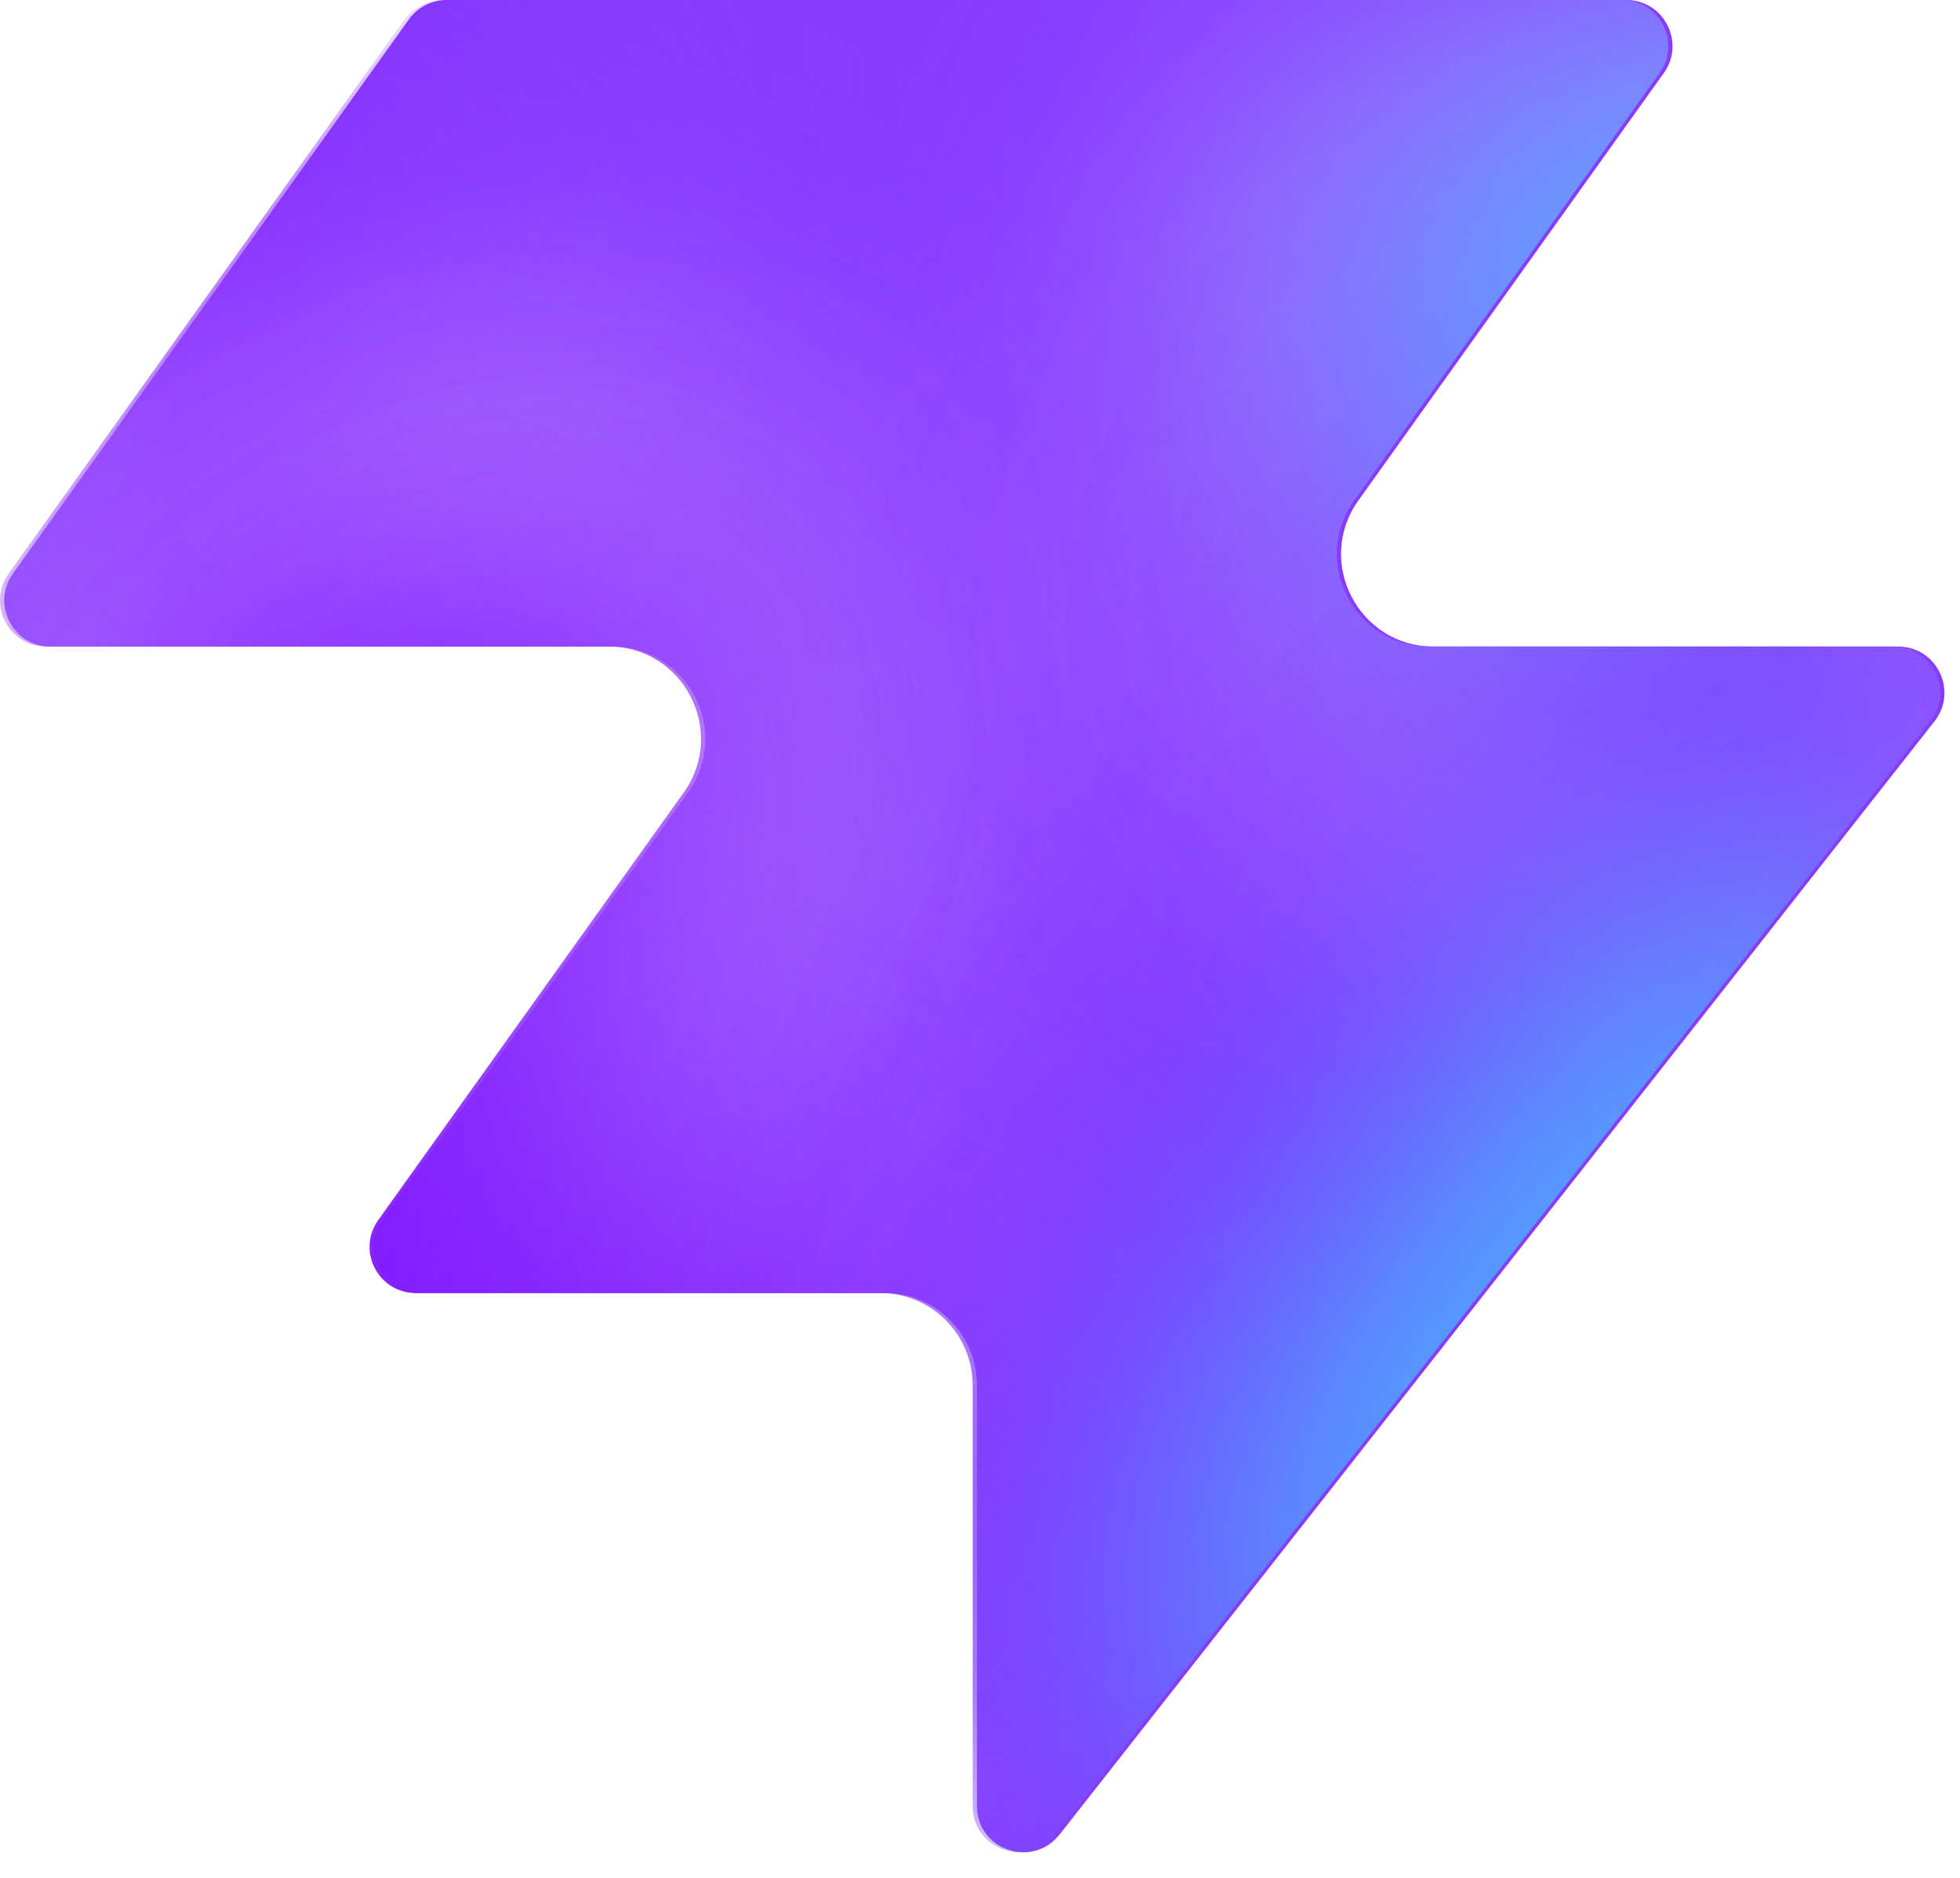
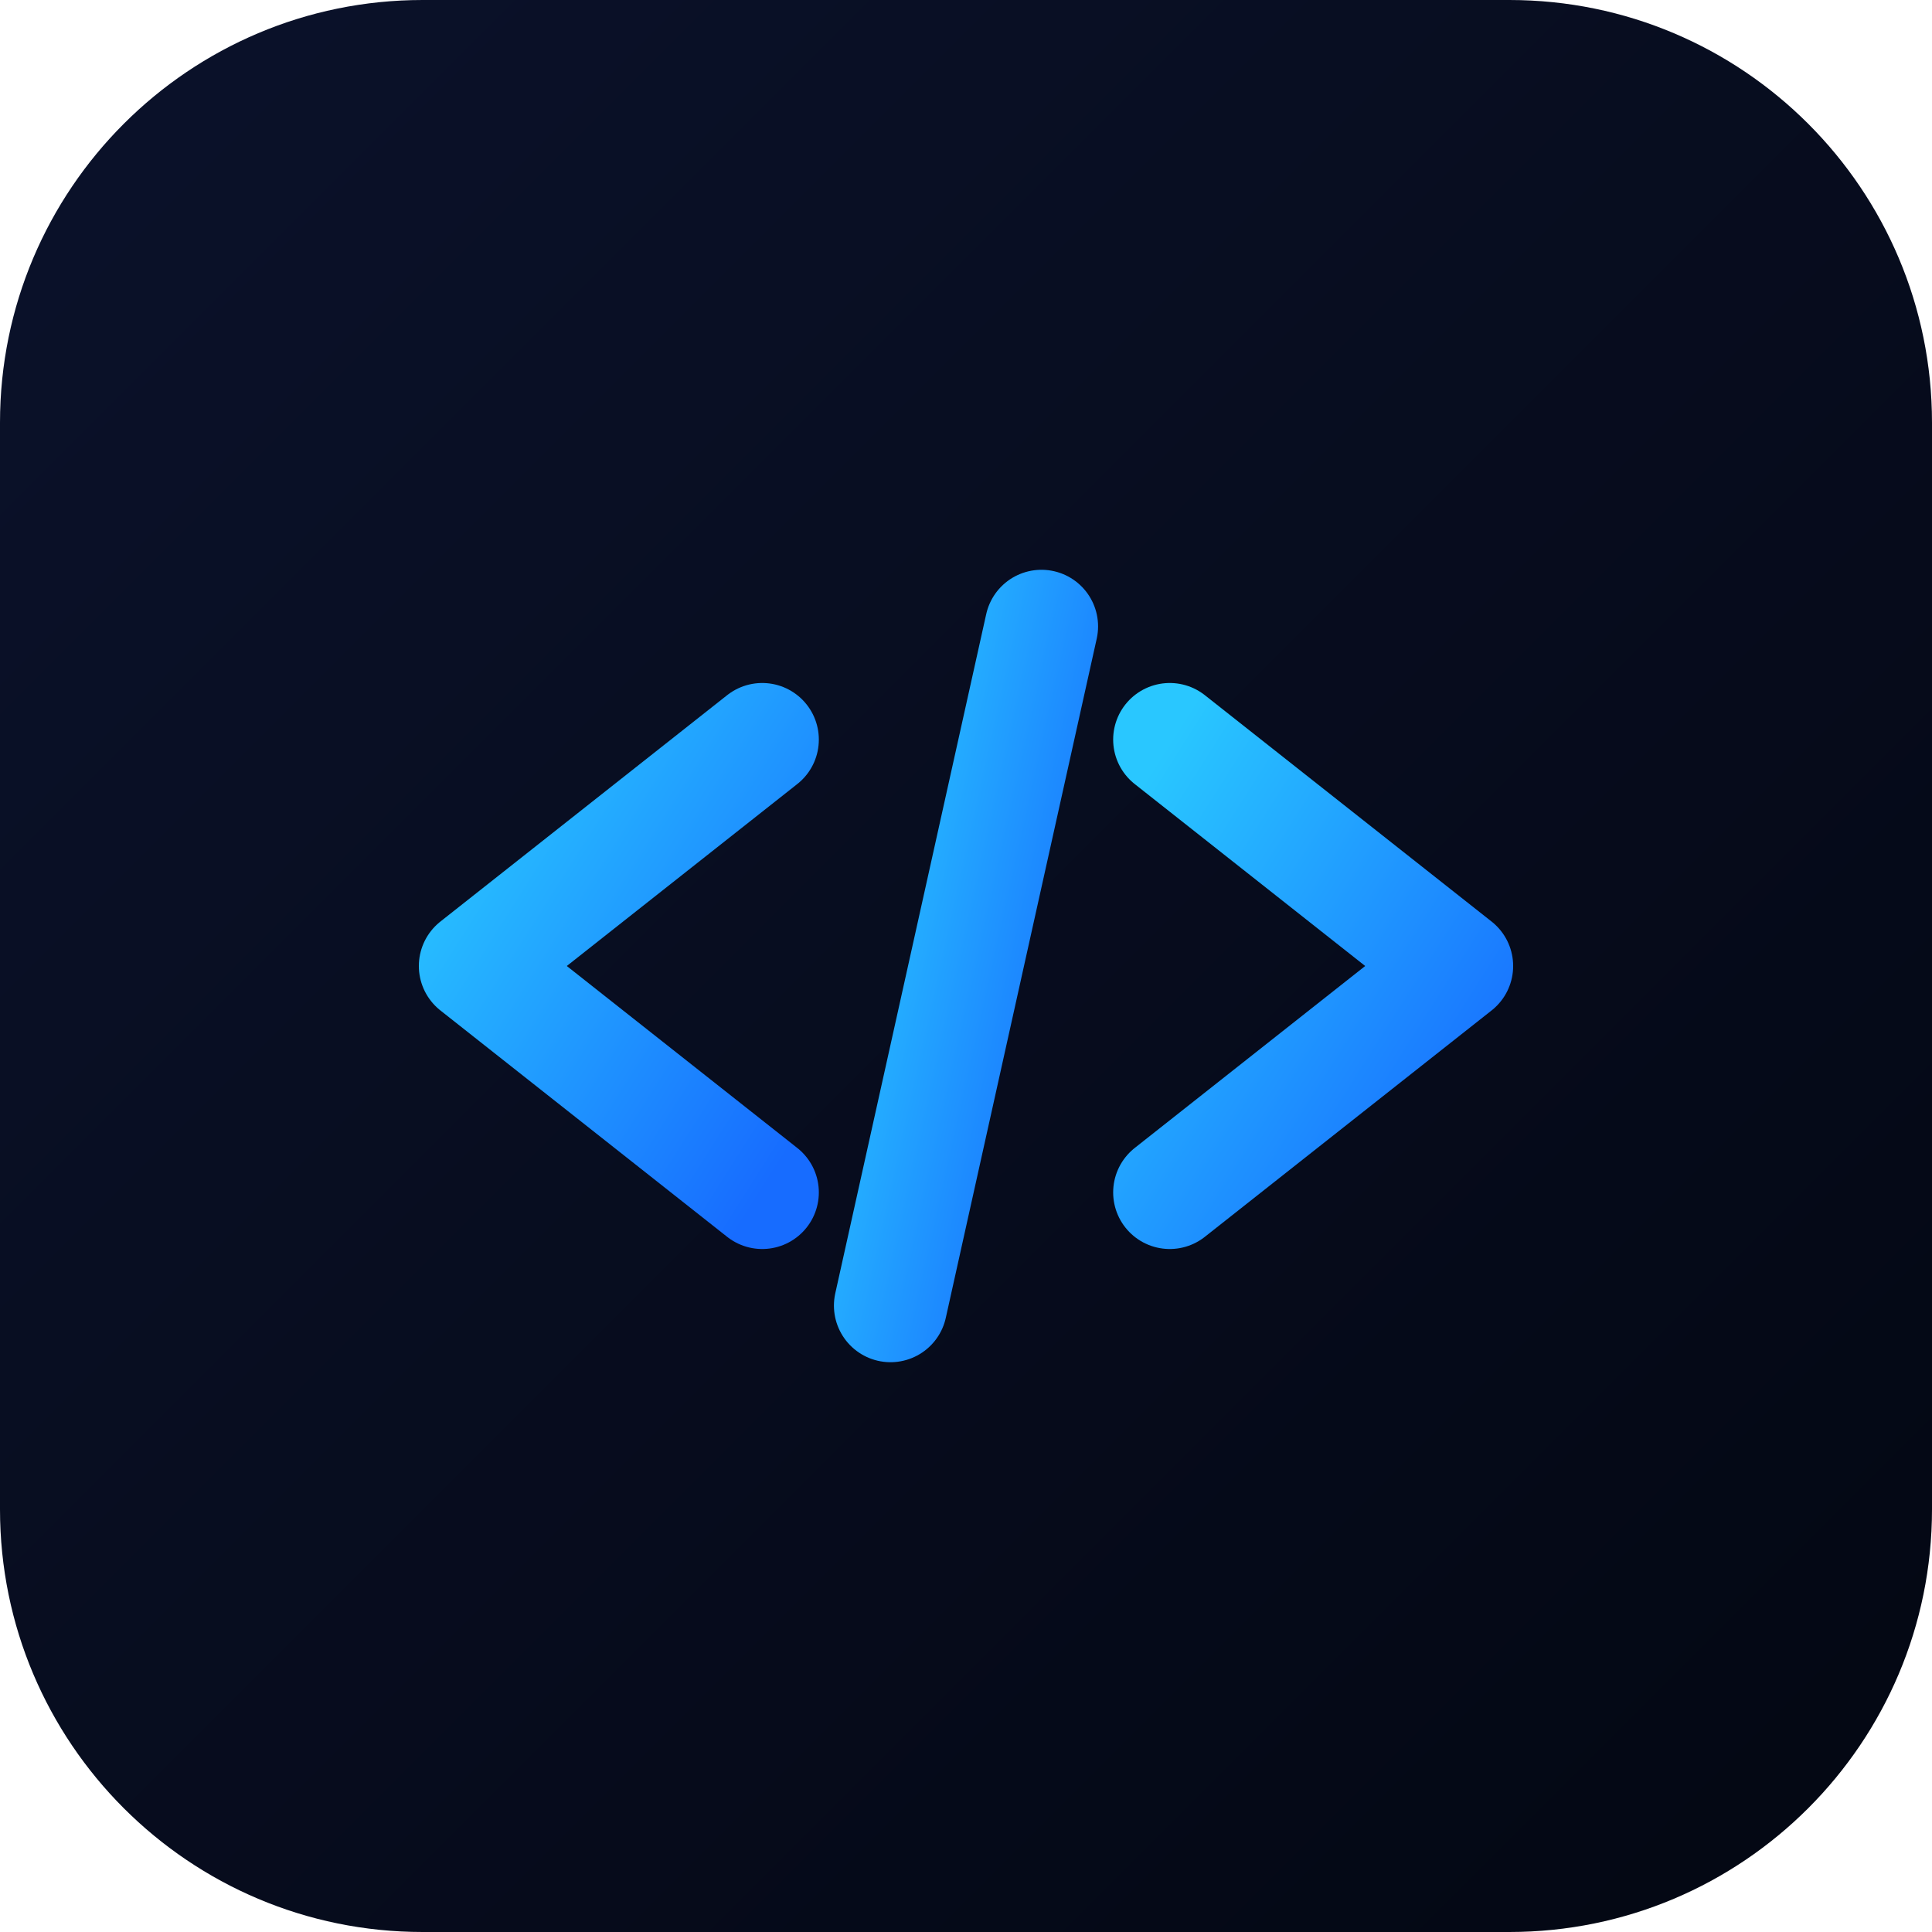
- <svg xmlns="http://www.w3.org/2000/svg" width="48" height="46" fill="none" viewBox="0 0 48 46">
-   <path fill="#863bff" d="M25.946 44.938c-.664.845-2.021.375-2.021-.698V33.937a2.26 2.26 0 0 0-2.262-2.262H10.287c-.92 0-1.456-1.04-.92-1.788l7.48-10.471c1.07-1.497 0-3.578-1.842-3.578H1.237c-.92 0-1.456-1.04-.92-1.788L10.013.474c.214-.297.556-.474.92-.474h28.894c.92 0 1.456 1.04.92 1.788l-7.48 10.471c-1.07 1.498 0 3.579 1.842 3.579h11.377c.943 0 1.473 1.088.89 1.83L25.947 44.94z" style="fill:#863bff;fill:color(display-p3 .525 .23 1);fill-opacity:1" />
-   <mask id="a" width="48" height="46" x="0" y="0" maskUnits="userSpaceOnUse" style="mask-type:alpha">
-     <path fill="#000" d="M25.842 44.938c-.664.844-2.021.375-2.021-.698V33.937a2.26 2.26 0 0 0-2.262-2.262H10.183c-.92 0-1.456-1.04-.92-1.788l7.48-10.471c1.07-1.498 0-3.579-1.842-3.579H1.133c-.92 0-1.456-1.04-.92-1.787L9.91.473c.214-.297.556-.474.92-.474h28.894c.92 0 1.456 1.04.92 1.788l-7.48 10.471c-1.07 1.498 0 3.578 1.842 3.578h11.377c.943 0 1.473 1.088.89 1.832L25.843 44.94z" style="fill:#000;fill-opacity:1" />
-   </mask>
-   <g mask="url(#a)">
-     <g filter="url(#b)">
-       <ellipse cx="5.508" cy="14.704" fill="#ede6ff" rx="5.508" ry="14.704" style="fill:#ede6ff;fill:color(display-p3 .927 .903 1);fill-opacity:1" transform="matrix(.00324 1 1 -.00324 -4.47 31.516)" />
-     </g>
-     <g filter="url(#c)">
-       <ellipse cx="10.399" cy="29.851" fill="#ede6ff" rx="10.399" ry="29.851" style="fill:#ede6ff;fill:color(display-p3 .927 .903 1);fill-opacity:1" transform="matrix(.00324 1 1 -.00324 -39.328 7.883)" />
-     </g>
-     <g filter="url(#d)">
-       <ellipse cx="5.508" cy="30.487" fill="#7e14ff" rx="5.508" ry="30.487" style="fill:#7e14ff;fill:color(display-p3 .492 .077 1);fill-opacity:1" transform="rotate(89.814 -25.913 -14.639)scale(1 -1)" />
-     </g>
-     <g filter="url(#e)">
-       <ellipse cx="5.508" cy="30.599" fill="#7e14ff" rx="5.508" ry="30.599" style="fill:#7e14ff;fill:color(display-p3 .492 .077 1);fill-opacity:1" transform="rotate(89.814 -32.644 -3.334)scale(1 -1)" />
-     </g>
-     <g filter="url(#f)">
-       <ellipse cx="5.508" cy="30.599" fill="#7e14ff" rx="5.508" ry="30.599" style="fill:#7e14ff;fill:color(display-p3 .492 .077 1);fill-opacity:1" transform="matrix(.00324 1 1 -.00324 -34.34 30.47)" />
-     </g>
-     <g filter="url(#g)">
-       <ellipse cx="14.072" cy="22.078" fill="#ede6ff" rx="14.072" ry="22.078" style="fill:#ede6ff;fill:color(display-p3 .927 .903 1);fill-opacity:1" transform="rotate(93.35 24.506 48.493)scale(-1 1)" />
-     </g>
-     <g filter="url(#h)">
-       <ellipse cx="3.47" cy="21.501" fill="#7e14ff" rx="3.47" ry="21.501" style="fill:#7e14ff;fill:color(display-p3 .492 .077 1);fill-opacity:1" transform="rotate(89.009 28.708 47.59)scale(-1 1)" />
-     </g>
-     <g filter="url(#i)">
-       <ellipse cx="3.47" cy="21.501" fill="#7e14ff" rx="3.47" ry="21.501" style="fill:#7e14ff;fill:color(display-p3 .492 .077 1);fill-opacity:1" transform="rotate(89.009 28.708 47.59)scale(-1 1)" />
-     </g>
-     <g filter="url(#j)">
-       <ellipse cx=".387" cy="8.972" fill="#7e14ff" rx="4.407" ry="29.108" style="fill:#7e14ff;fill:color(display-p3 .492 .077 1);fill-opacity:1" transform="rotate(39.51 .387 8.972)" />
-     </g>
-     <g filter="url(#k)">
-       <ellipse cx="47.523" cy="-6.092" fill="#7e14ff" rx="4.407" ry="29.108" style="fill:#7e14ff;fill:color(display-p3 .492 .077 1);fill-opacity:1" transform="rotate(37.892 47.523 -6.092)" />
-     </g>
-     <g filter="url(#l)">
-       <ellipse cx="41.412" cy="6.333" fill="#47bfff" rx="5.971" ry="9.665" style="fill:#47bfff;fill:color(display-p3 .28 .748 1);fill-opacity:1" transform="rotate(37.892 41.412 6.333)" />
-     </g>
-     <g filter="url(#m)">
-       <ellipse cx="-1.879" cy="38.332" fill="#7e14ff" rx="4.407" ry="29.108" style="fill:#7e14ff;fill:color(display-p3 .492 .077 1);fill-opacity:1" transform="rotate(37.892 -1.88 38.332)" />
-     </g>
-     <g filter="url(#n)">
-       <ellipse cx="-1.879" cy="38.332" fill="#7e14ff" rx="4.407" ry="29.108" style="fill:#7e14ff;fill:color(display-p3 .492 .077 1);fill-opacity:1" transform="rotate(37.892 -1.88 38.332)" />
-     </g>
-     <g filter="url(#o)">
-       <ellipse cx="35.651" cy="29.907" fill="#7e14ff" rx="4.407" ry="29.108" style="fill:#7e14ff;fill:color(display-p3 .492 .077 1);fill-opacity:1" transform="rotate(37.892 35.651 29.907)" />
-     </g>
-     <g filter="url(#p)">
-       <ellipse cx="38.418" cy="32.4" fill="#47bfff" rx="5.971" ry="15.297" style="fill:#47bfff;fill:color(display-p3 .28 .748 1);fill-opacity:1" transform="rotate(37.892 38.418 32.4)" />
-     </g>
+ <svg xmlns="http://www.w3.org/2000/svg" width="512" height="512" viewBox="0 0 512 512">
+   <defs>
+     <linearGradient id="bg" x1="0" y1="0" x2="1" y2="1">
+       <stop offset="0%" stop-color="#0b122b" />
+       <stop offset="100%" stop-color="#030712" />
+     </linearGradient>
+     <linearGradient id="code" x1="0" y1="0" x2="1" y2="1">
+       <stop offset="0%" stop-color="#29c7ff" />
+       <stop offset="100%" stop-color="#176cff" />
+     </linearGradient>
+   </defs>
+   <rect width="512" height="512" rx="112" fill="url(#bg)" />
+   <g fill="none" stroke="url(#code)" stroke-width="30" stroke-linecap="round" stroke-linejoin="round">
+     <path d="M202 196 L126 256 L202 316" />
+     <path d="M310 196 L386 256 L310 316" />
+     <path d="M276 166 L236 346" />
  </g>
-   <defs>
-     <filter id="b" width="60.045" height="41.654" x="-19.77" y="16.149" color-interpolation-filters="sRGB" filterUnits="userSpaceOnUse">
-       <feFlood flood-opacity="0" result="BackgroundImageFix" />
-       <feBlend in="SourceGraphic" in2="BackgroundImageFix" result="shape" />
-       <feGaussianBlur result="effect1_foregroundBlur_2002_17158" stdDeviation="7.659" />
-     </filter>
-     <filter id="c" width="90.34" height="51.437" x="-54.613" y="-7.533" color-interpolation-filters="sRGB" filterUnits="userSpaceOnUse">
-       <feFlood flood-opacity="0" result="BackgroundImageFix" />
-       <feBlend in="SourceGraphic" in2="BackgroundImageFix" result="shape" />
-       <feGaussianBlur result="effect1_foregroundBlur_2002_17158" stdDeviation="7.659" />
-     </filter>
-     <filter id="d" width="79.355" height="29.4" x="-49.64" y="2.03" color-interpolation-filters="sRGB" filterUnits="userSpaceOnUse">
-       <feFlood flood-opacity="0" result="BackgroundImageFix" />
-       <feBlend in="SourceGraphic" in2="BackgroundImageFix" result="shape" />
-       <feGaussianBlur result="effect1_foregroundBlur_2002_17158" stdDeviation="4.596" />
-     </filter>
-     <filter id="e" width="79.579" height="29.4" x="-45.045" y="20.029" color-interpolation-filters="sRGB" filterUnits="userSpaceOnUse">
-       <feFlood flood-opacity="0" result="BackgroundImageFix" />
-       <feBlend in="SourceGraphic" in2="BackgroundImageFix" result="shape" />
-       <feGaussianBlur result="effect1_foregroundBlur_2002_17158" stdDeviation="4.596" />
-     </filter>
-     <filter id="f" width="79.579" height="29.4" x="-43.513" y="21.178" color-interpolation-filters="sRGB" filterUnits="userSpaceOnUse">
-       <feFlood flood-opacity="0" result="BackgroundImageFix" />
-       <feBlend in="SourceGraphic" in2="BackgroundImageFix" result="shape" />
-       <feGaussianBlur result="effect1_foregroundBlur_2002_17158" stdDeviation="4.596" />
-     </filter>
-     <filter id="g" width="74.749" height="58.852" x="15.756" y="-17.901" color-interpolation-filters="sRGB" filterUnits="userSpaceOnUse">
-       <feFlood flood-opacity="0" result="BackgroundImageFix" />
-       <feBlend in="SourceGraphic" in2="BackgroundImageFix" result="shape" />
-       <feGaussianBlur result="effect1_foregroundBlur_2002_17158" stdDeviation="7.659" />
-     </filter>
-     <filter id="h" width="61.377" height="25.362" x="23.548" y="2.284" color-interpolation-filters="sRGB" filterUnits="userSpaceOnUse">
-       <feFlood flood-opacity="0" result="BackgroundImageFix" />
-       <feBlend in="SourceGraphic" in2="BackgroundImageFix" result="shape" />
-       <feGaussianBlur result="effect1_foregroundBlur_2002_17158" stdDeviation="4.596" />
-     </filter>
-     <filter id="i" width="61.377" height="25.362" x="23.548" y="2.284" color-interpolation-filters="sRGB" filterUnits="userSpaceOnUse">
-       <feFlood flood-opacity="0" result="BackgroundImageFix" />
-       <feBlend in="SourceGraphic" in2="BackgroundImageFix" result="shape" />
-       <feGaussianBlur result="effect1_foregroundBlur_2002_17158" stdDeviation="4.596" />
-     </filter>
-     <filter id="j" width="56.045" height="63.649" x="-27.636" y="-22.853" color-interpolation-filters="sRGB" filterUnits="userSpaceOnUse">
-       <feFlood flood-opacity="0" result="BackgroundImageFix" />
-       <feBlend in="SourceGraphic" in2="BackgroundImageFix" result="shape" />
-       <feGaussianBlur result="effect1_foregroundBlur_2002_17158" stdDeviation="4.596" />
-     </filter>
-     <filter id="k" width="54.814" height="64.646" x="20.116" y="-38.415" color-interpolation-filters="sRGB" filterUnits="userSpaceOnUse">
-       <feFlood flood-opacity="0" result="BackgroundImageFix" />
-       <feBlend in="SourceGraphic" in2="BackgroundImageFix" result="shape" />
-       <feGaussianBlur result="effect1_foregroundBlur_2002_17158" stdDeviation="4.596" />
-     </filter>
-     <filter id="l" width="33.541" height="35.313" x="24.641" y="-11.323" color-interpolation-filters="sRGB" filterUnits="userSpaceOnUse">
-       <feFlood flood-opacity="0" result="BackgroundImageFix" />
-       <feBlend in="SourceGraphic" in2="BackgroundImageFix" result="shape" />
-       <feGaussianBlur result="effect1_foregroundBlur_2002_17158" stdDeviation="4.596" />
-     </filter>
-     <filter id="m" width="54.814" height="64.646" x="-29.286" y="6.009" color-interpolation-filters="sRGB" filterUnits="userSpaceOnUse">
-       <feFlood flood-opacity="0" result="BackgroundImageFix" />
-       <feBlend in="SourceGraphic" in2="BackgroundImageFix" result="shape" />
-       <feGaussianBlur result="effect1_foregroundBlur_2002_17158" stdDeviation="4.596" />
-     </filter>
-     <filter id="n" width="54.814" height="64.646" x="-29.286" y="6.009" color-interpolation-filters="sRGB" filterUnits="userSpaceOnUse">
-       <feFlood flood-opacity="0" result="BackgroundImageFix" />
-       <feBlend in="SourceGraphic" in2="BackgroundImageFix" result="shape" />
-       <feGaussianBlur result="effect1_foregroundBlur_2002_17158" stdDeviation="4.596" />
-     </filter>
-     <filter id="o" width="54.814" height="64.646" x="8.244" y="-2.416" color-interpolation-filters="sRGB" filterUnits="userSpaceOnUse">
-       <feFlood flood-opacity="0" result="BackgroundImageFix" />
-       <feBlend in="SourceGraphic" in2="BackgroundImageFix" result="shape" />
-       <feGaussianBlur result="effect1_foregroundBlur_2002_17158" stdDeviation="4.596" />
-     </filter>
-     <filter id="p" width="39.409" height="43.623" x="18.713" y="10.588" color-interpolation-filters="sRGB" filterUnits="userSpaceOnUse">
-       <feFlood flood-opacity="0" result="BackgroundImageFix" />
-       <feBlend in="SourceGraphic" in2="BackgroundImageFix" result="shape" />
-       <feGaussianBlur result="effect1_foregroundBlur_2002_17158" stdDeviation="4.596" />
-     </filter>
-   </defs>
</svg>
